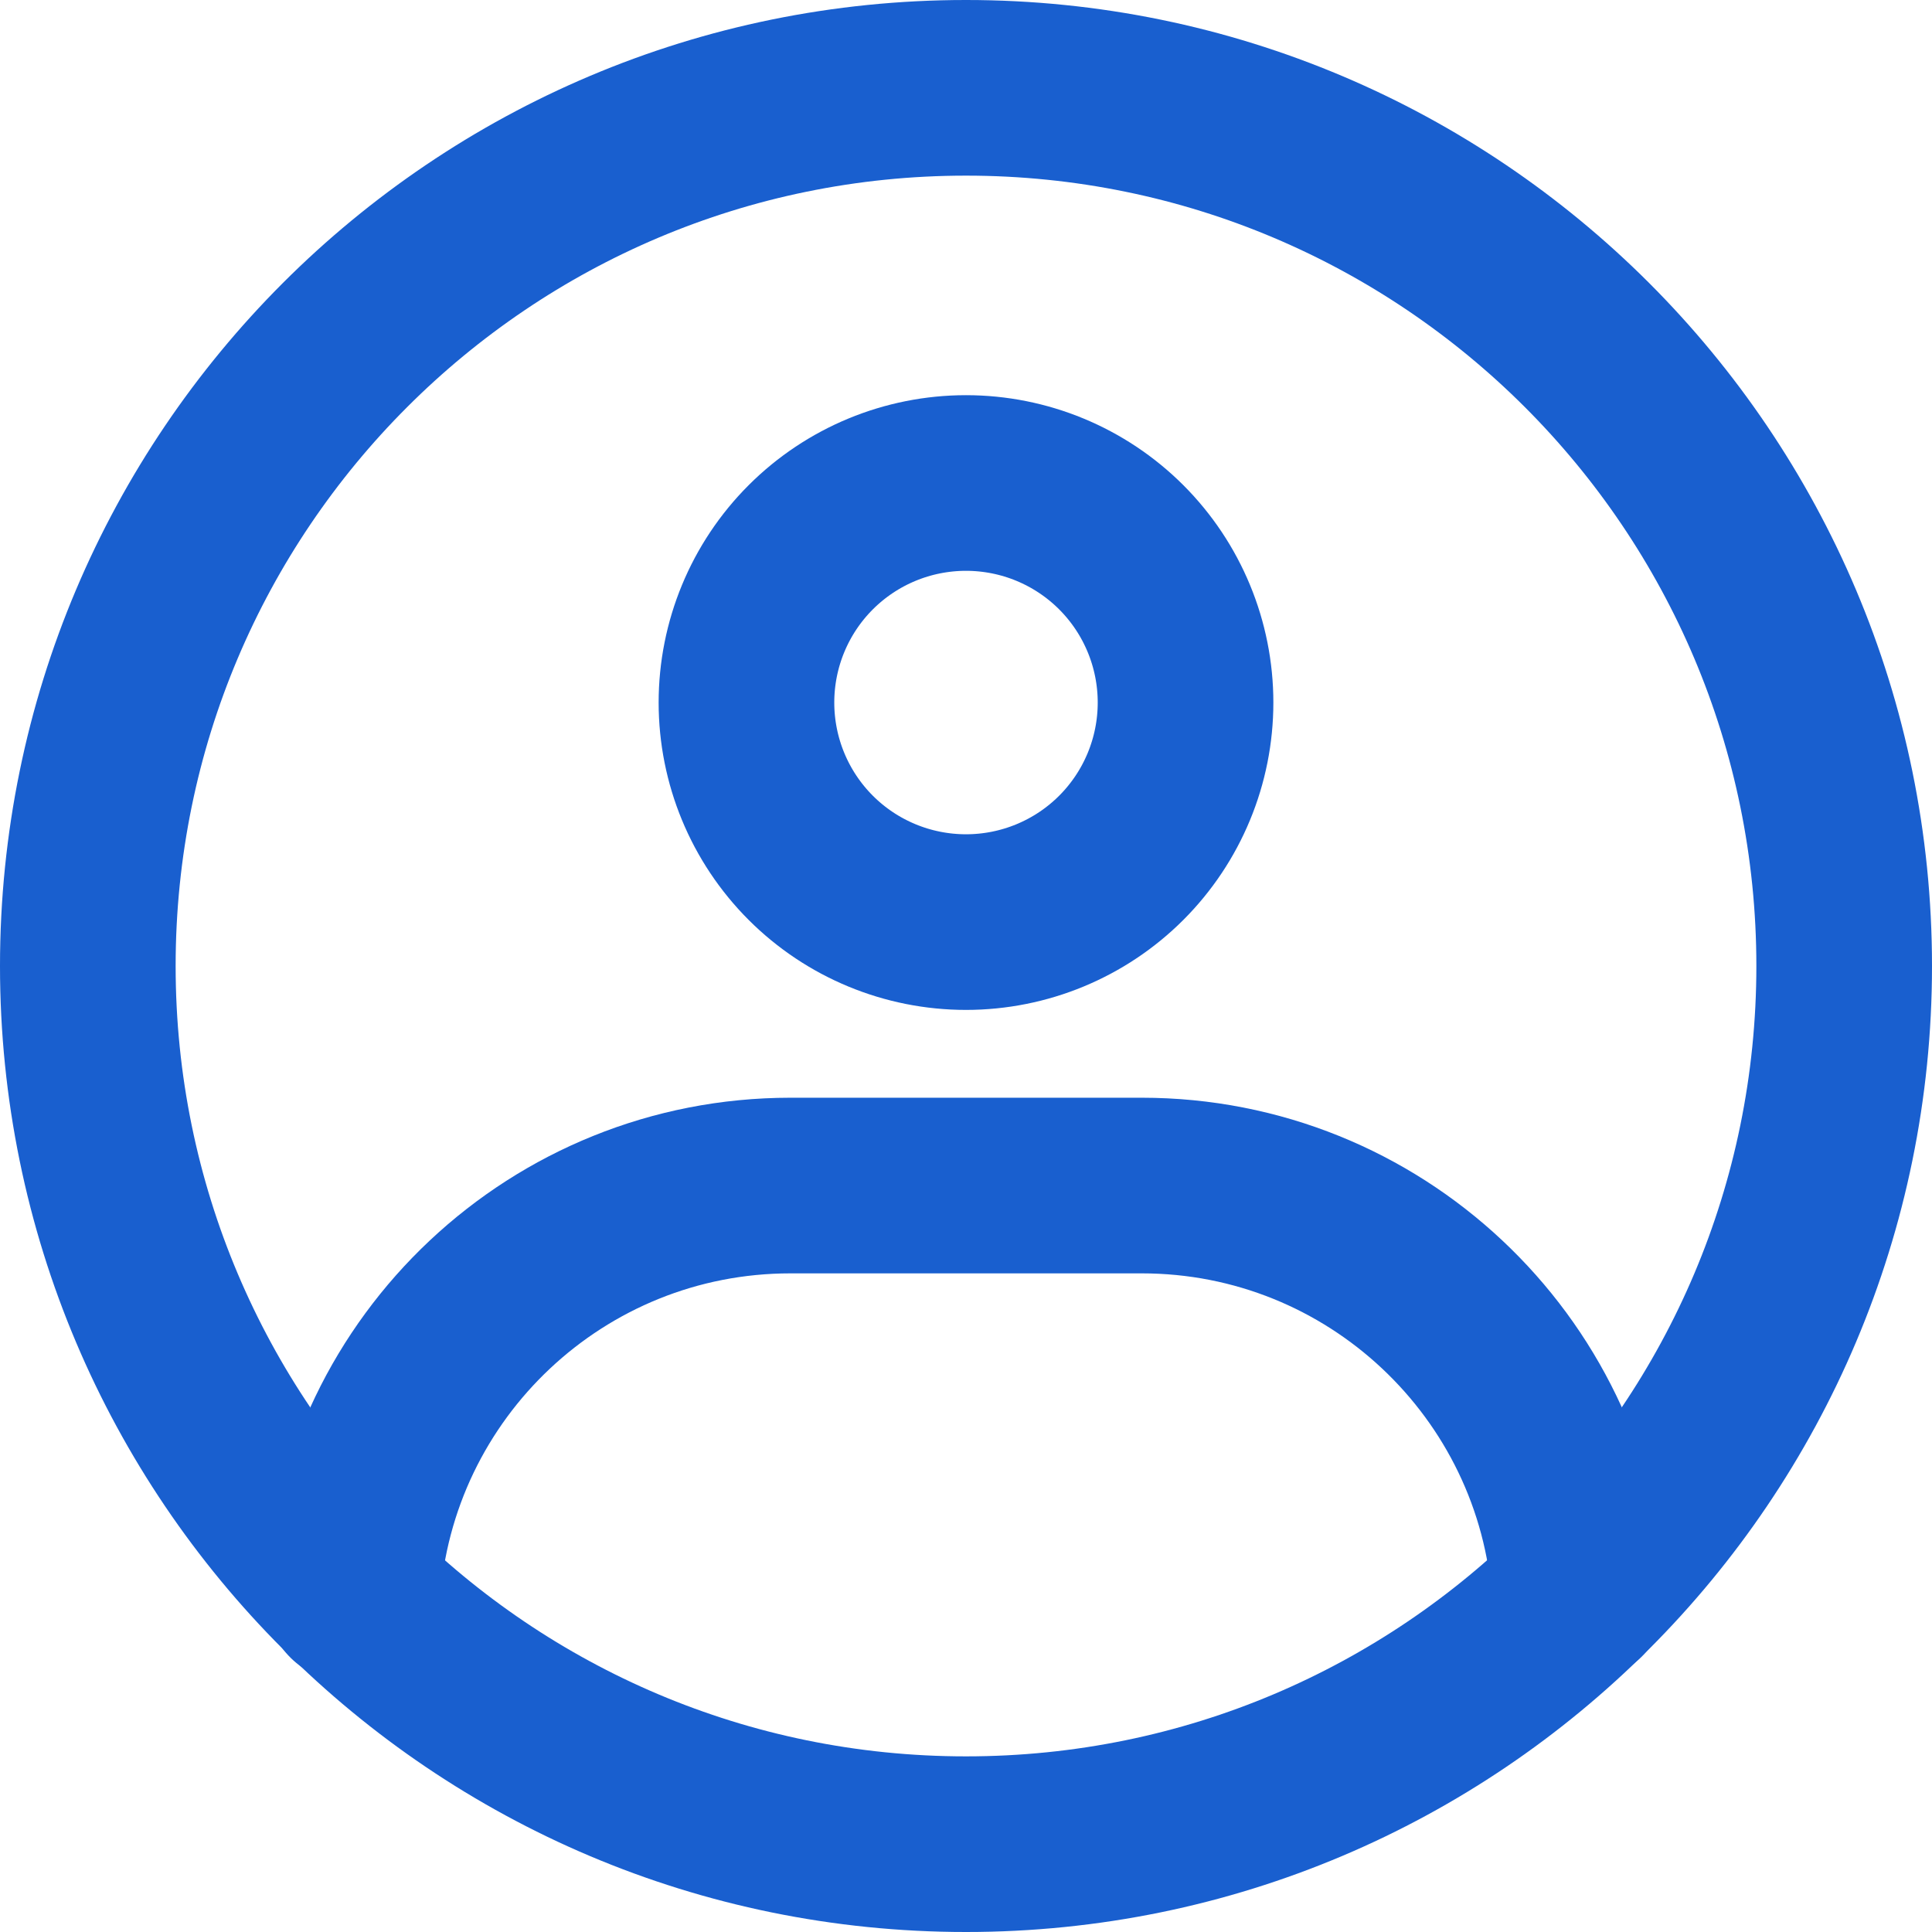
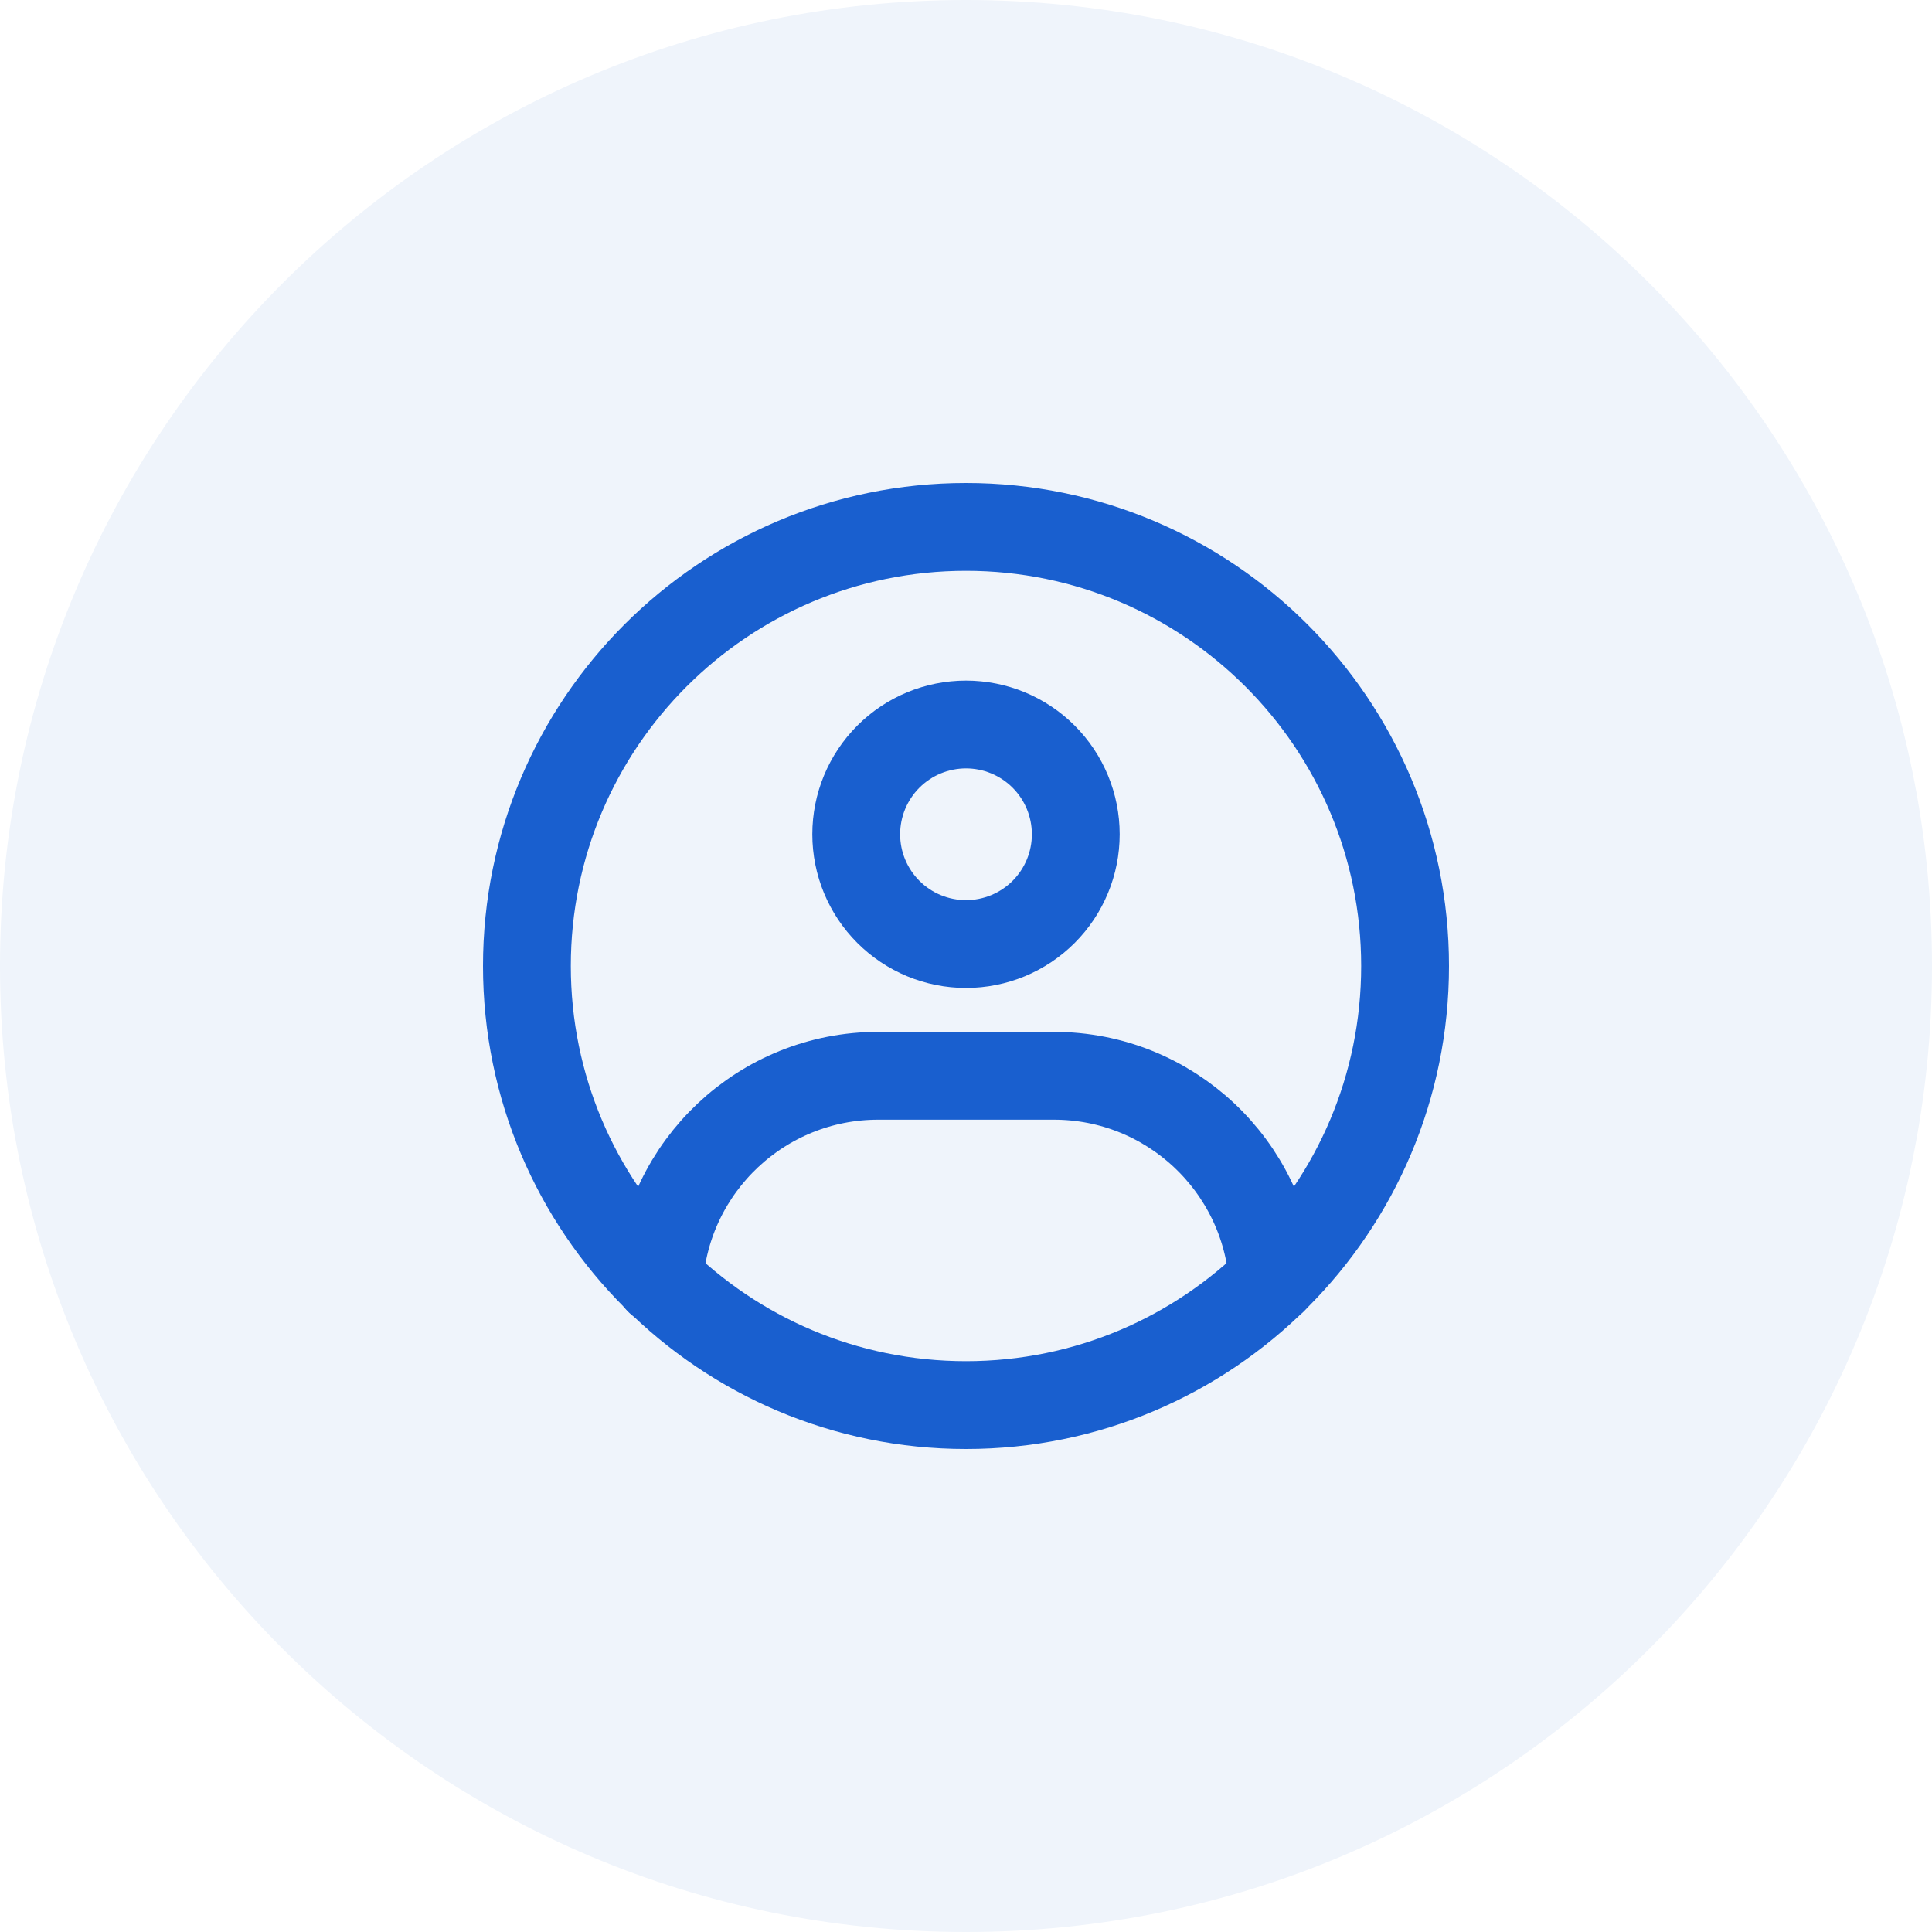
- <svg xmlns="http://www.w3.org/2000/svg" width="22" height="22" viewBox="0 0 22 22" fill="none">
-   <path d="M11 21C16.523 21 21 16.523 21 11C21 5.477 16.523 1 11 1C5.477 1 1 5.477 1 11C1 16.523 5.477 21 11 21Z" stroke="#195FCF" stroke-width="2" stroke-linecap="round" stroke-linejoin="round" />
-   <path d="M11 10.5C11.663 10.5 12.299 10.237 12.768 9.768C13.237 9.299 13.5 8.663 13.5 8C13.5 7.337 13.237 6.701 12.768 6.232C12.299 5.763 11.663 5.5 11 5.5C10.337 5.5 9.701 5.763 9.232 6.232C8.763 6.701 8.5 7.337 8.5 8C8.5 8.663 8.763 9.299 9.232 9.768C9.701 10.237 10.337 10.5 11 10.5Z" stroke="#195FCF" stroke-width="2" stroke-linejoin="round" />
-   <path d="M4.012 18.166C4.184 15.56 6.352 13.5 9.001 13.5H13.001C15.646 13.5 17.812 15.555 17.989 18.155" stroke="#195FCF" stroke-width="2" stroke-linecap="round" stroke-linejoin="round" />
+ <svg xmlns="http://www.w3.org/2000/svg" width="44" height="44" viewBox="0 0 44 44" fill="none">
+   <rect width="44" height="44" rx="22" fill="#EFF4FB" />
+   <path d="M22 32C27.523 32 32 27.523 32 22C32 16.477 27.523 12 22 12C16.477 12 12 16.477 12 22C12 27.523 16.477 32 22 32Z" stroke="#195FCF" stroke-width="2" stroke-linecap="round" stroke-linejoin="round" />
+   <path d="M22 21.5C22.663 21.5 23.299 21.237 23.768 20.768C24.237 20.299 24.5 19.663 24.5 19C24.5 18.337 24.237 17.701 23.768 17.232C23.299 16.763 22.663 16.5 22 16.5C21.337 16.5 20.701 16.763 20.232 17.232C19.763 17.701 19.5 18.337 19.5 19C19.5 19.663 19.763 20.299 20.232 20.768C20.701 21.237 21.337 21.5 22 21.5Z" stroke="#195FCF" stroke-width="2" stroke-linejoin="round" />
+   <path d="M15.012 29.166C15.184 26.561 17.352 24.5 20.001 24.5H24.001C26.646 24.5 28.812 26.555 28.989 29.155" stroke="#195FCF" stroke-width="2" stroke-linecap="round" stroke-linejoin="round" />
</svg>
